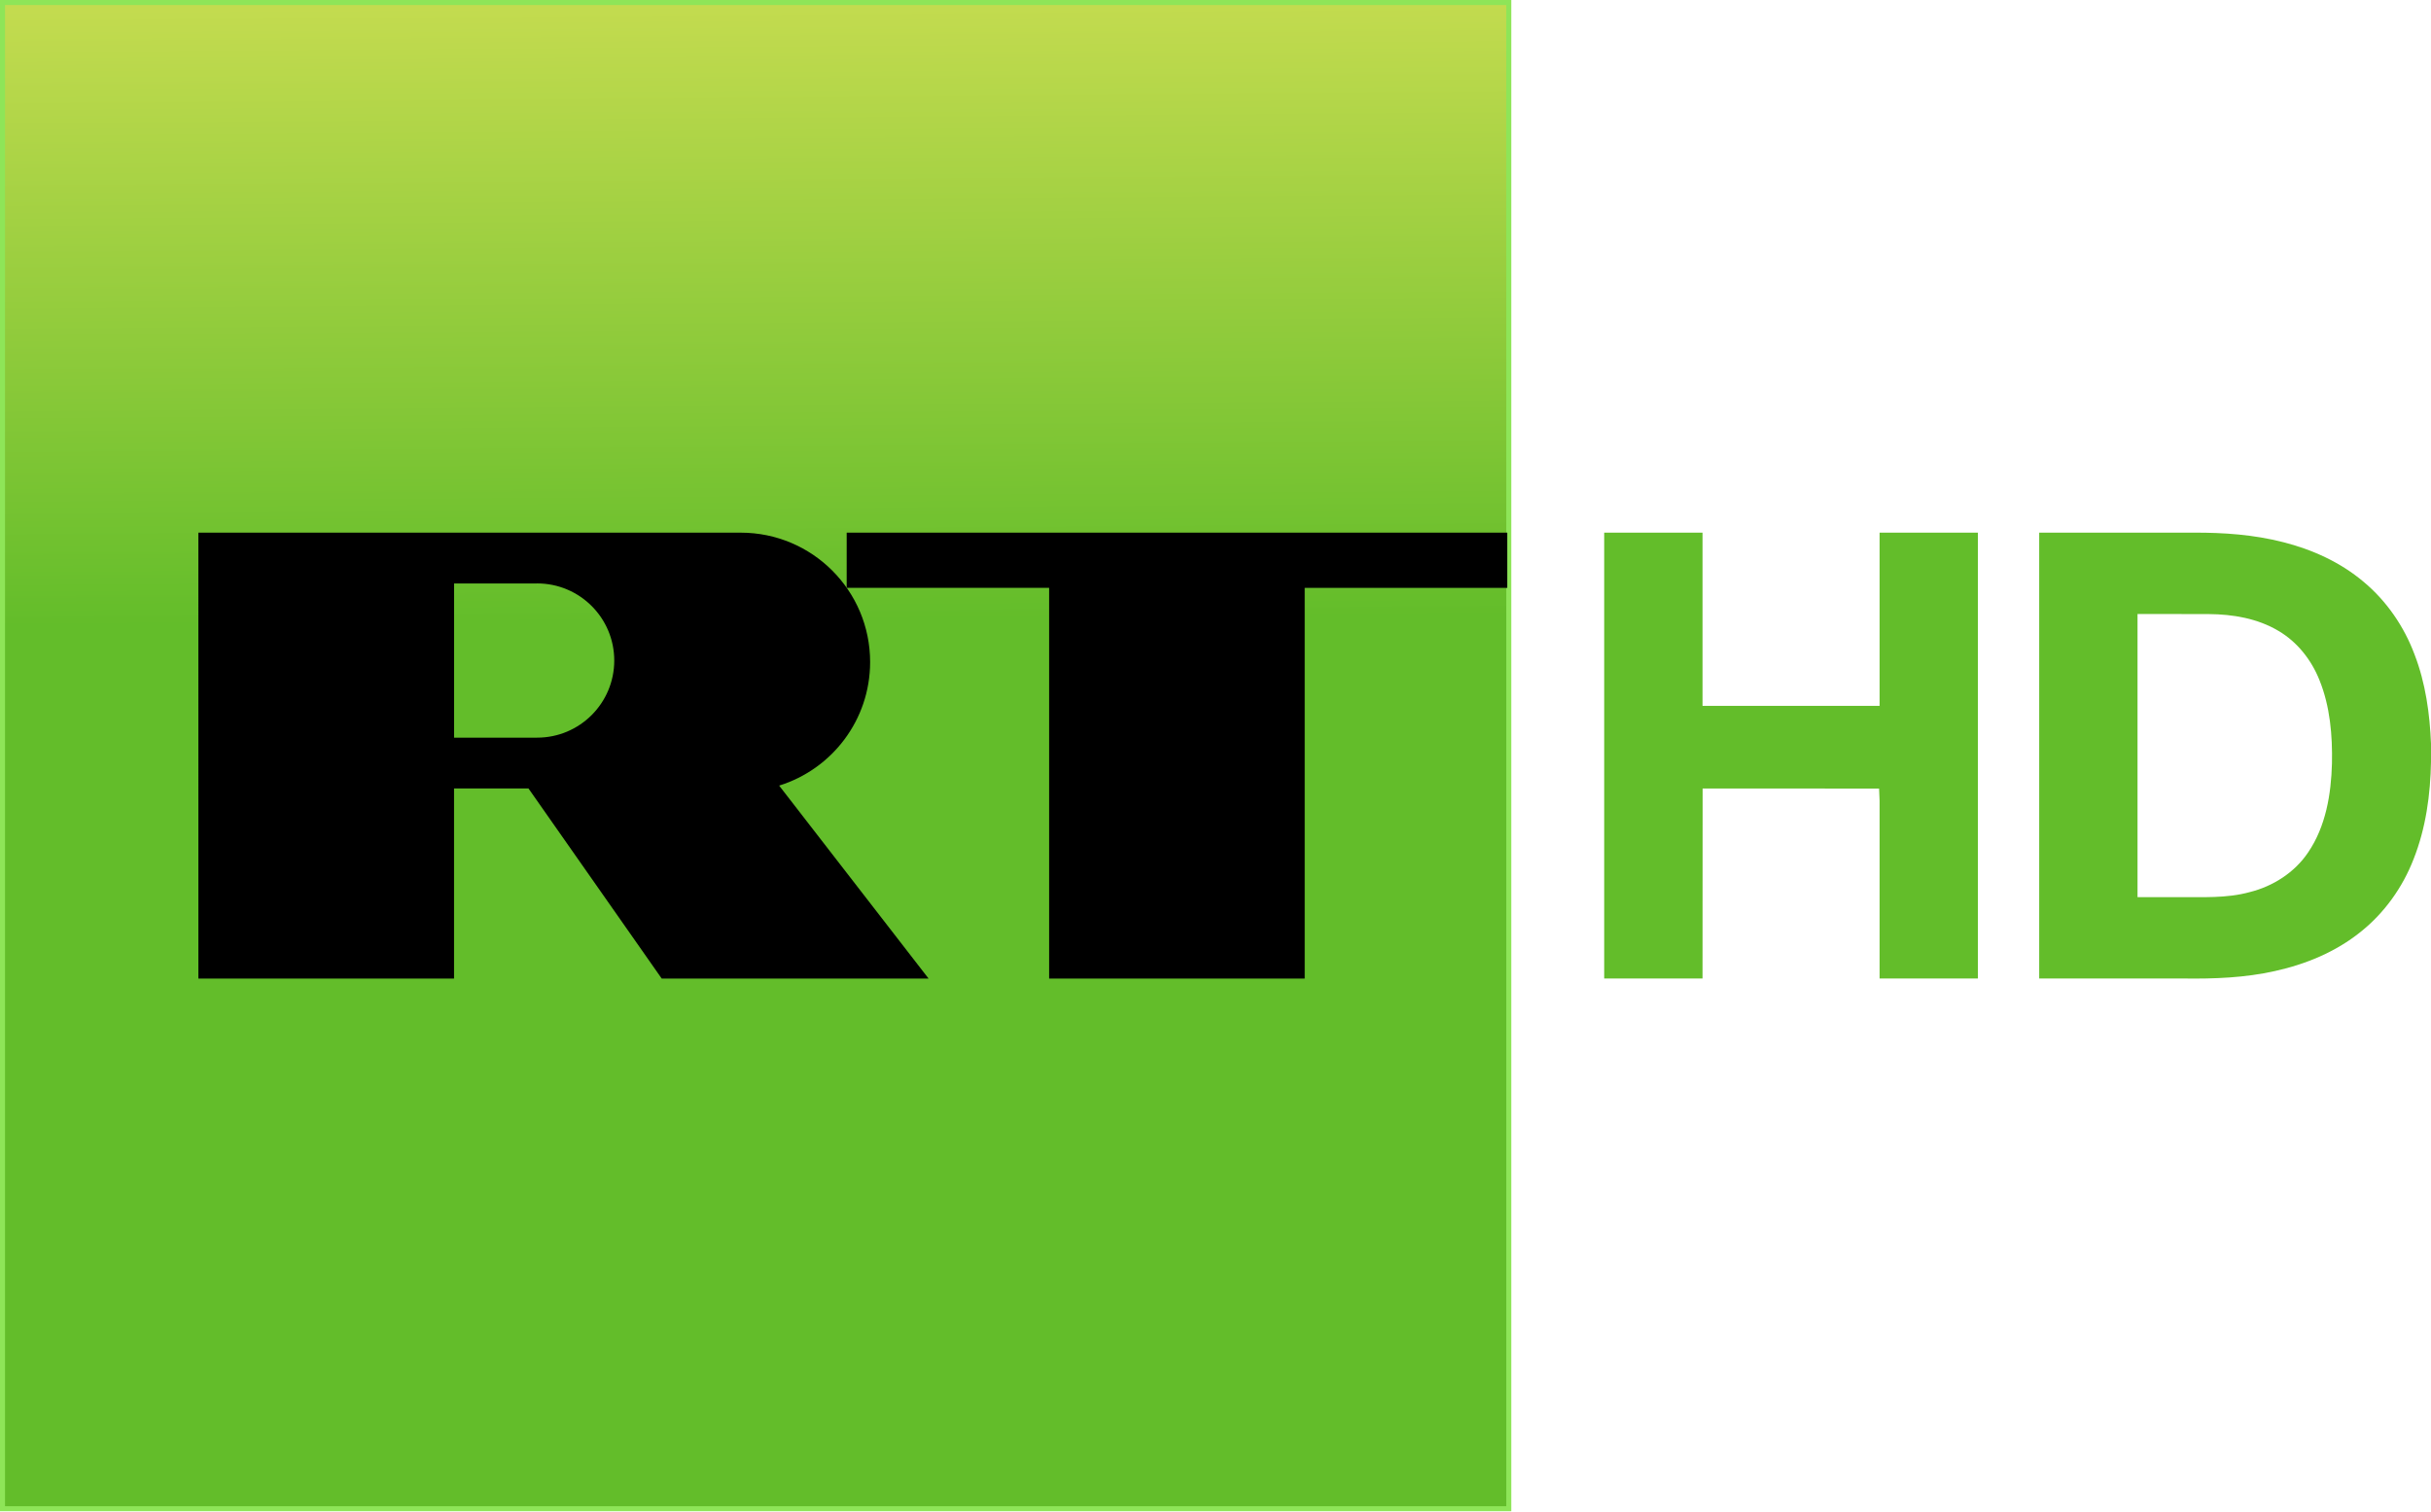
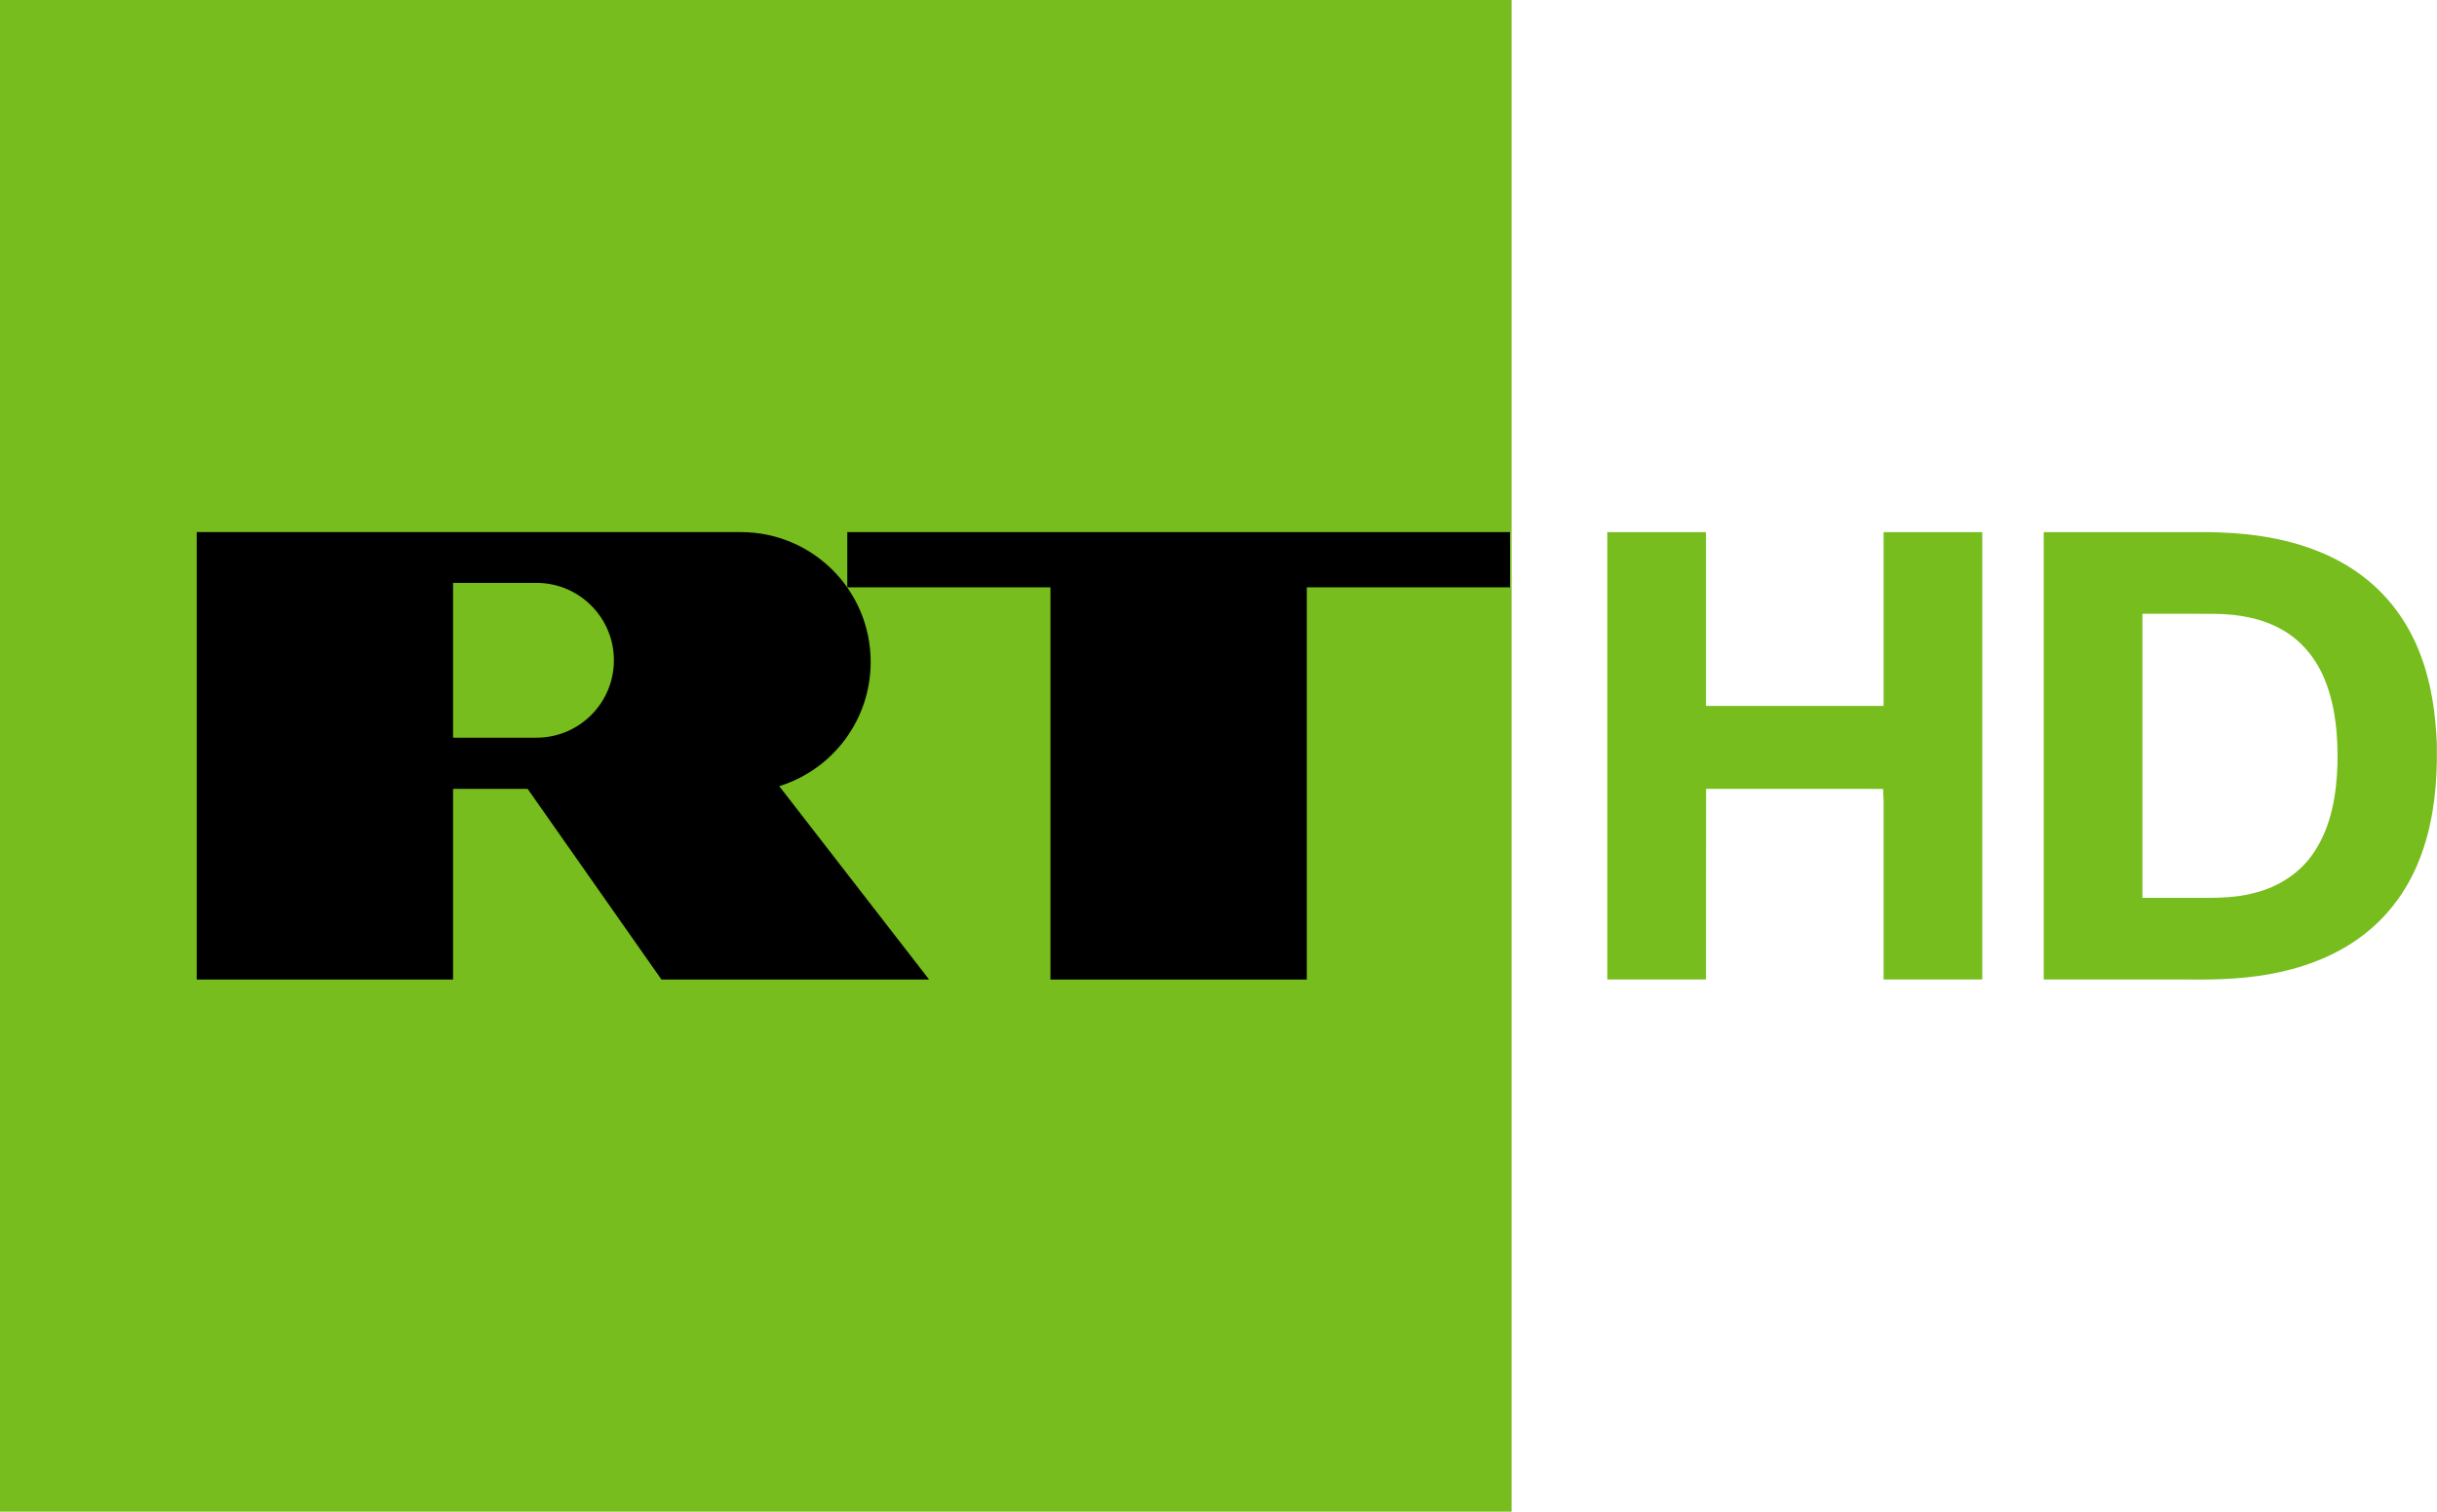
- <svg xmlns="http://www.w3.org/2000/svg" xmlns:xlink="http://www.w3.org/1999/xlink" id="Layer_1" width="516.45" height="321.07" version="1.1" viewBox="0 0 484.17 301" xml:space="preserve">
-   <defs id="defs11">
-     <linearGradient id="linearGradient3922">
-       <stop id="stop3924" stop-color="#63bd2a" offset="0" />
-       <stop id="stop5278" stop-color="#63bd2a" offset=".584" />
-       <stop id="stop3926" stop-color="#c3db4f" offset="1" />
-     </linearGradient>
-     <linearGradient id="linearGradient5276" x1="489.15" x2="486.94" y1="293.13" y2="-1.919" gradientTransform="translate(-324.48 2.8276)" gradientUnits="userSpaceOnUse" xlink:href="#linearGradient3922" />
-     <linearGradient id="linearGradient871" x1="389.68" x2="389.68" y1="296.26" y2="4.739" gradientUnits="userSpaceOnUse" xlink:href="#linearGradient3922" />
-   </defs>
-   <rect id="rect3007" x=".5" y=".5" width="300" height="300" fill="url(#linearGradient5276)" stroke="#8ee558" />
-   <g id="g2990" transform="translate(.50001 67.016)">
-     <g id="rect2400_1_">
-       <polygon id="polygon5" points="168.13 50.066 168.13 39.073 299.7 39.073 299.7 50.072 259.35 50.072 259.35 127.89 208.45 127.89 208.45 50.066" />
-     </g>
-     <path id="path7" d="m154.68 89.459 0.014-8e-3c10.488-3.263 18.104-13.045 18.104-24.608 0-14.231-11.535-25.767-25.766-25.767l0.094-3e-3h-108.12l4e-3 88.822h50.919v-37.874h14.823l26.542 37.874 53.146-5e-3zm-48.202-9.553v0.011h-16.542v-30.724h16.542v-7e-3c8.482 0 15.36 6.876 15.36 15.359 0 8.484-6.878 15.361-15.36 15.361z" />
+ <svg xmlns="http://www.w3.org/2000/svg" id="Layer_1" width="483.67" height="300" version="1.1" viewBox="0 0 483.67 300" xml:space="preserve">
+   <path id="path4498" d="m0 0h300v300h-300z" fill="#76bd1d" />
+   <g id="g4524">
+     <path id="path4500" d="m208.48 194.4v-77.84h-40.32v-10.96h131.52v10.96h-40.32v77.84z" />
+     <path id="path4502" d="m154.64 156h0.08c10.48-3.28 18.08-13.04 18.08-24.64 0-14.24-11.52-25.76-25.76-25.76h0.08-108.08v88.8h50.88v-37.84h14.8l26.56 37.84h53.12zm-48.16-9.6h-16.56v-30.72h16.56c8.48 0 15.36 6.88 15.36 15.36s-6.88 15.36-15.36 15.36z" />
  </g>
-   <g id="g863" fill="url(#linearGradient871)">
-     <g id="g4178" transform="matrix(.33765 0 0 .33765 47.924 28.474)" fill="url(#linearGradient871)">
-       <path id="path12" d="m804.31 229.88h58v102.17l104.44 0.01v-102.18h58v262.99l-58 0.01v-104.93l-0.3-7.12-104.08-0.04-0.06 112.09-58-0.01z" />
-       <path id="path14" d="m1060.9 229.88c30.38-0.01 60.76 0 91.15-0.01 17.71-0.08 35.56 1.2 52.77 5.61 17.17 4.34 33.75 11.86 47.35 23.33 13.63 11.32 23.95 26.4 30.14 42.96 6.48 16.8 8.98 34.84 9.71 52.74v10.25c-0.34 19.61-3.04 39.43-10.31 57.75-6.48 16.67-17.21 31.73-31.24 42.88-14.58 11.75-32.3 19.08-50.49 23.08-17.68 3.97-35.88 4.66-53.94 4.41-28.38 0-56.76 0-85.14-0.01v-262.99m58 48v166.99c8.04 0.01 16.08 0 24.13 0 14.04-0.09 28.34 0.82 42.04-2.96 13.77-3.44 26.53-11.58 34.49-23.46 10.41-15.32 13.54-34.27 14.03-52.44 0.33-16.6-1.1-33.6-7.36-49.12-4.74-11.9-13.07-22.55-24.19-29.07-12.31-7.35-26.88-9.81-41.03-9.91-14.04-0.07-28.07-0.02-42.11-0.03z" />
-     </g>
+   <g id="g4178" transform="matrix(.33757 0 0 .33757 47.493 28.005)" fill="#76bd1d">
+     <path id="path12" d="m804.31 229.88h58v102.17l104.44 0.01v-102.18h58v262.99l-58 0.01v-104.93l-0.3-7.12-104.08-0.04-0.06 112.09-58-0.01z" />
+     <path id="path14" d="m1060.9 229.88c30.38-0.01 60.76 0 91.15-0.01 17.71-0.08 35.56 1.2 52.77 5.61 17.17 4.34 33.75 11.86 47.35 23.33 13.63 11.32 23.95 26.4 30.14 42.96 6.48 16.8 8.98 34.84 9.71 52.74v10.25c-0.34 19.61-3.04 39.43-10.31 57.75-6.48 16.67-17.21 31.73-31.24 42.88-14.58 11.75-32.3 19.08-50.49 23.08-17.68 3.97-35.88 4.66-53.94 4.41-28.38 0-56.76 0-85.14-0.01v-262.99m58 48v166.99c8.04 0.01 16.08 0 24.13 0 14.04-0.09 28.34 0.82 42.04-2.96 13.77-3.44 26.53-11.58 34.49-23.46 10.41-15.32 13.54-34.27 14.03-52.44 0.33-16.6-1.1-33.6-7.36-49.12-4.74-11.9-13.07-22.55-24.19-29.07-12.31-7.35-26.88-9.81-41.03-9.91-14.04-0.07-28.07-0.02-42.11-0.03z" />
  </g>
</svg>
